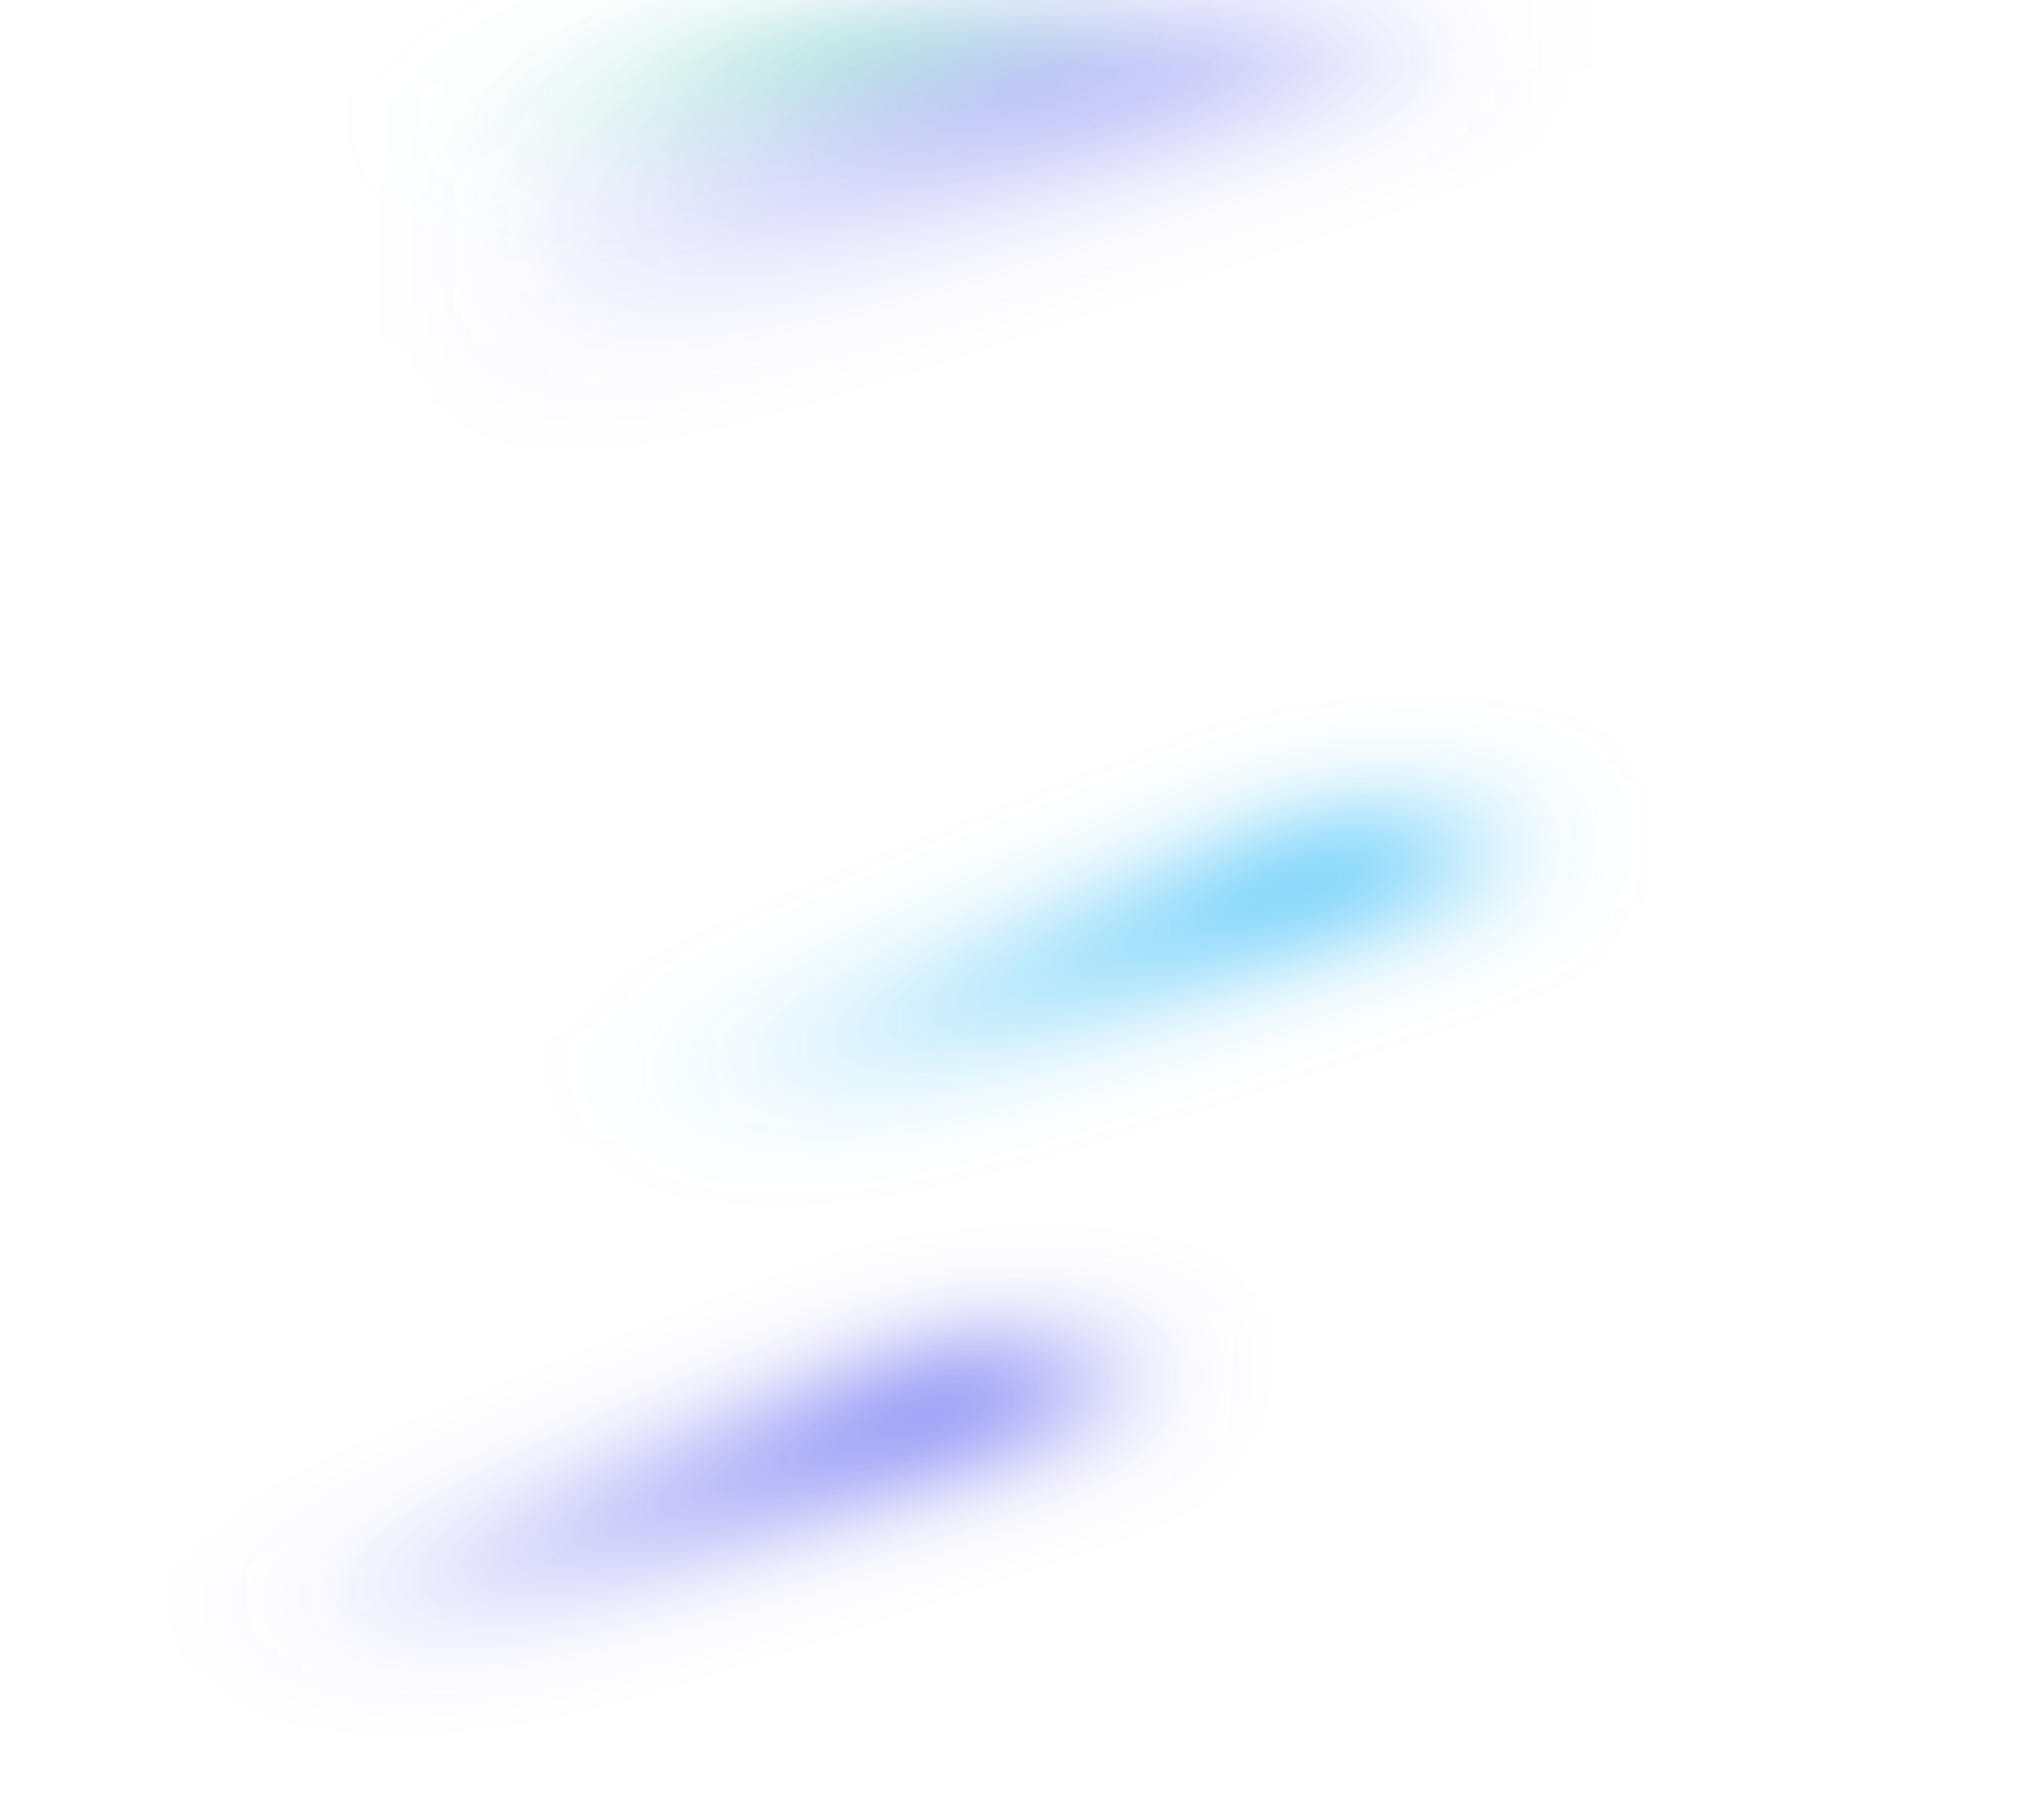
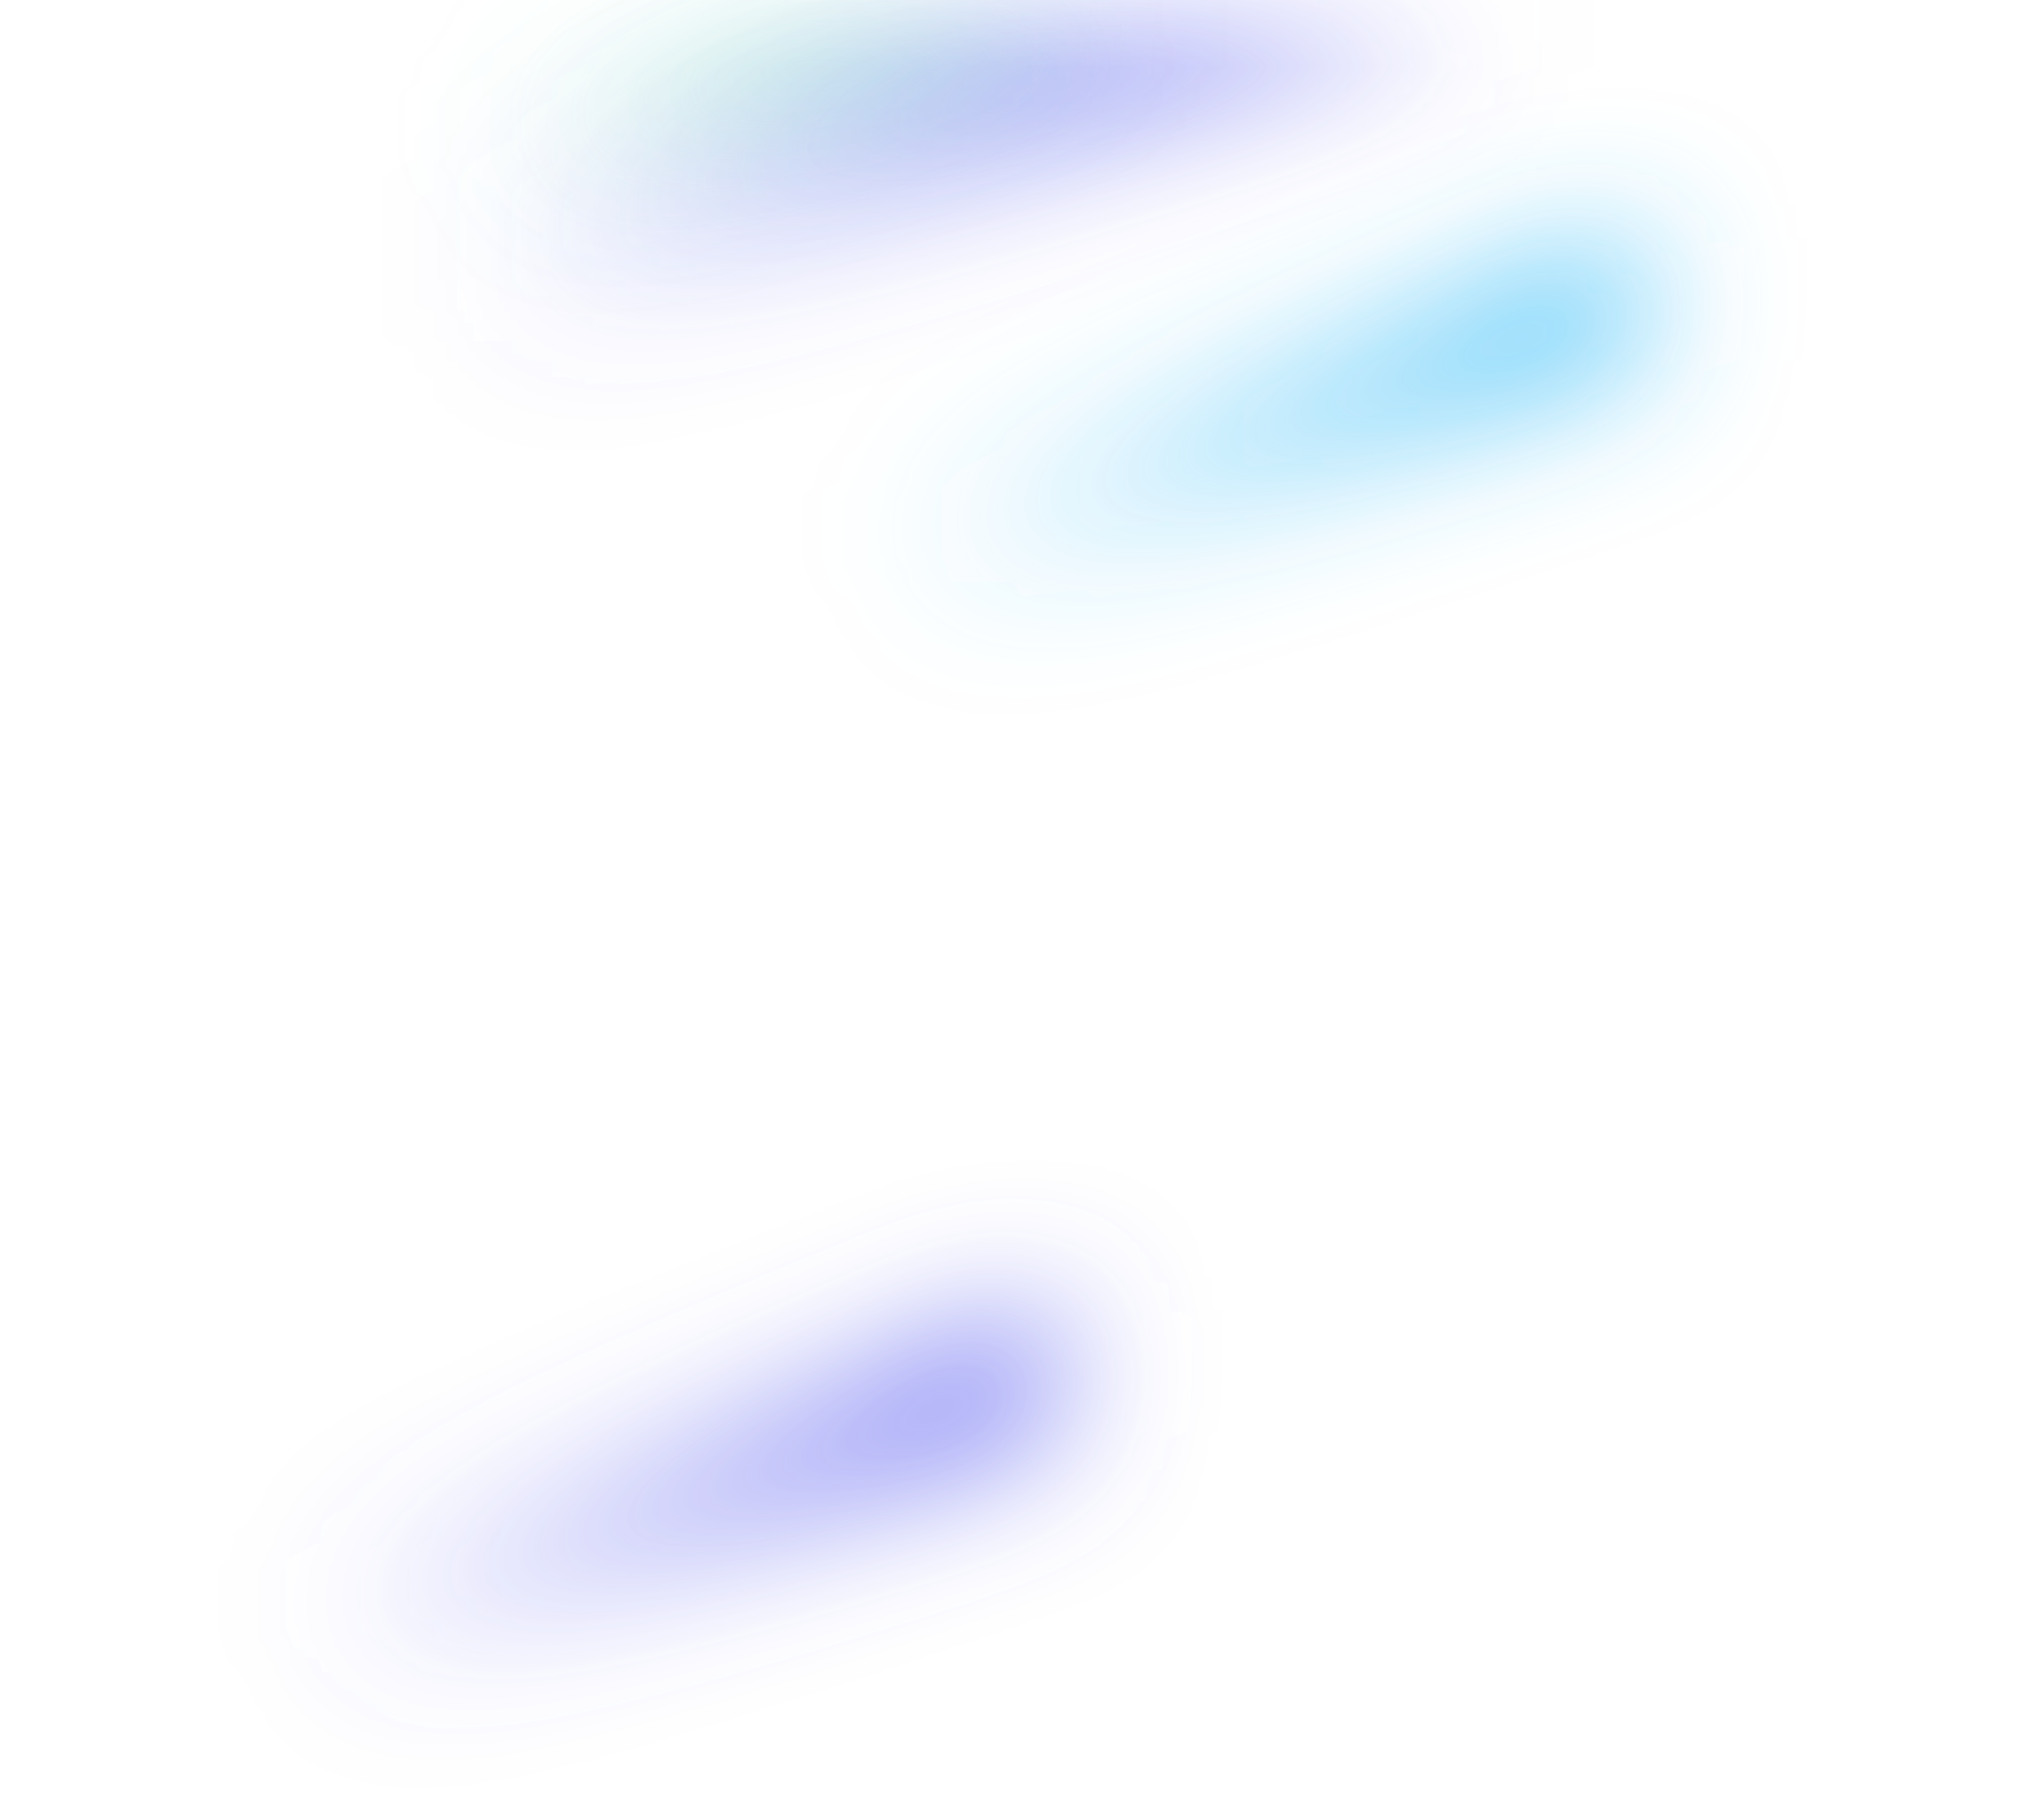
- <svg xmlns="http://www.w3.org/2000/svg" width="1440" height="1265">
+ <svg xmlns="http://www.w3.org/2000/svg" id="_图层_1" data-name="图层_1" version="1.1" viewBox="0 0 1440 1265">
  <defs>
-     <filter x="-17.6%" y="-34.2%" width="135.1%" height="168.4%" filterUnits="objectBoundingBox" id="b">
-       <feGaussianBlur stdDeviation="50" in="SourceGraphic" />
+     <style>
+       .st0 {
+         filter: url(#b);
+       }
+ 
+       .st1 {
+         filter: url(#g);
+       }
+ 
+       .st2 {
+         filter: url(#d);
+       }
+ 
+       .st3 {
+         filter: url(#e);
+       }
+ 
+       .st4 {
+         fill: url(#_未命名的渐变_2);
+       }
+ 
+       .st4, .st5, .st6, .st7 {
+         fill-rule: evenodd;
+       }
+ 
+       .st5 {
+         fill: url(#_未命名的渐变_3);
+       }
+ 
+       .st6 {
+         fill: url(#_未命名的渐变_4);
+       }
+ 
+       .st7 {
+         fill: url(#_未命名的渐变);
+       }
+     </style>
+     <filter id="b" x="-17.6%" y="-34.2%" width="135.1%" height="168.4%">
+       <feGaussianBlur in="SourceGraphic" stdDeviation="50" />
    </filter>
-     <filter x="-23.6%" y="-187.5%" width="147.2%" height="475%" filterUnits="objectBoundingBox" id="d">
-       <feGaussianBlur stdDeviation="50" in="SourceGraphic" />
+     <linearGradient id="_未命名的渐变" data-name="未命名的渐变" x1="640.23" y1="713.76" x2="639.35" y2="713.76" gradientTransform="translate(-545667.12 313051.5) scale(854 -438.5)" gradientUnits="userSpaceOnUse">
+       <stop offset="0" stop-color="#6366f1" />
+       <stop offset="1" stop-color="#6366f1" stop-opacity="0" />
+     </linearGradient>
+     <filter id="d" x="-23.6%" y="-187.5%" width="147.2%" height="475%">
+       <feGaussianBlur in="SourceGraphic" stdDeviation="50" />
    </filter>
-     <filter x="-23.6%" y="-187.5%" width="147.2%" height="475%" filterUnits="objectBoundingBox" id="e">
-       <feGaussianBlur stdDeviation="50" in="SourceGraphic" />
+     <linearGradient id="_未命名的渐变_2" data-name="未命名的渐变 2" x1="640.77" y1="725.61" x2="639.87" y2="725.61" gradientTransform="translate(-361326.39 193915.36) rotate(-20) scale(635 -80)" gradientUnits="userSpaceOnUse">
+       <stop offset="0" stop-color="#38bdf8" />
+       <stop offset="1" stop-color="#38bdf8" stop-opacity="0" />
+     </linearGradient>
+     <filter id="e" x="-23.6%" y="-187.5%" width="147.2%" height="475%">
+       <feGaussianBlur in="SourceGraphic" stdDeviation="50" />
    </filter>
-     <filter x="-23.6%" y="-187.5%" width="147.2%" height="475%" filterUnits="objectBoundingBox" id="g">
-       <feGaussianBlur stdDeviation="50" in="SourceGraphic" />
+     <linearGradient id="_未命名的渐变_3" data-name="未命名的渐变 3" x1="640.33" y1="721.73" x2="639.45" y2="721.73" gradientTransform="translate(-361593.39 194288.36) rotate(-20) scale(635 -80)" gradientUnits="userSpaceOnUse">
+       <stop offset="0" stop-color="#6366f1" />
+       <stop offset="1" stop-color="#6366f1" stop-opacity="0" />
+     </linearGradient>
+     <filter id="g" x="-23.6%" y="-187.5%" width="147.2%" height="475%">
+       <feGaussianBlur in="SourceGraphic" stdDeviation="50" />
    </filter>
-     <linearGradient x1="98.284%" y1="37.276%" x2="9.488%" y2="37.276%" id="a">
-       <stop stop-color="#6366F1" offset="0%" />
-       <stop stop-color="#6366F1" stop-opacity="0" offset="100%" />
-     </linearGradient>
-     <linearGradient x1="100%" y1="37.276%" x2="9.488%" y2="37.276%" id="c">
-       <stop stop-color="#38BDF8" offset="0%" />
-       <stop stop-color="#38BDF8" stop-opacity="0" offset="100%" />
-     </linearGradient>
-     <linearGradient x1="100%" y1="37.276%" x2="9.488%" y2="37.276%" id="f">
-       <stop stop-color="#6EE7B7" offset="0%" />
-       <stop stop-color="#6EE7B7" stop-opacity="0" offset="100%" />
+     <linearGradient id="_未命名的渐变_4" data-name="未命名的渐变 4" x1="640.35" y1="721.73" x2="639.45" y2="721.73" gradientTransform="translate(-361466.39 193250.36) rotate(-20) scale(635 -80)" gradientUnits="userSpaceOnUse">
+       <stop offset="0" stop-color="#6ee7b7" />
+       <stop offset="1" stop-color="#6ee7b7" stop-opacity="0" />
    </linearGradient>
  </defs>
-   <g fill="none" fill-rule="evenodd">
-     <path fill="url(#a)" filter="url(#b)" d="M262.132 307.493 253.019 438.5l844.887-307.493L1107.019 0z" transform="translate(-.103 -152)" />
-     <path fill="url(#c)" filter="url(#d)" transform="rotate(-20 296.964 770.578)" d="m446.117 806.285-35.584 80h599.418l35.582-80z" />
-     <path fill="url(#a)" filter="url(#e)" transform="rotate(-20 29.964 1143.578)" d="m179.117 1179.285-35.584 80h599.418l35.582-80z" />
-     <path fill="url(#f)" filter="url(#g)" transform="rotate(-20 156.964 105.578)" d="m306.117 141.285-35.584 80h599.418l35.582-80z" />
+   <g class="st0">
+     <polygon class="st7" points="262.03 155.49 252.92 286.5 1097.8 -20.99 1106.92 -152 262.03 155.49" />
+   </g>
+   <g class="st2">
+     <polygon class="st4" points="594.01 370.31 587.93 457.65 1151.2 252.64 1157.27 165.29 594.01 370.31" />
+   </g>
+   <g class="st3">
+     <polygon class="st5" points="182.33 1126.12 176.26 1213.46 739.53 1008.45 745.6 921.11 182.33 1126.12" />
+   </g>
+   <g class="st1">
+     <polygon class="st6" points="309.33 88.12 303.26 175.46 866.53 -29.55 872.6 -116.89 309.33 88.12" />
  </g>
</svg>
